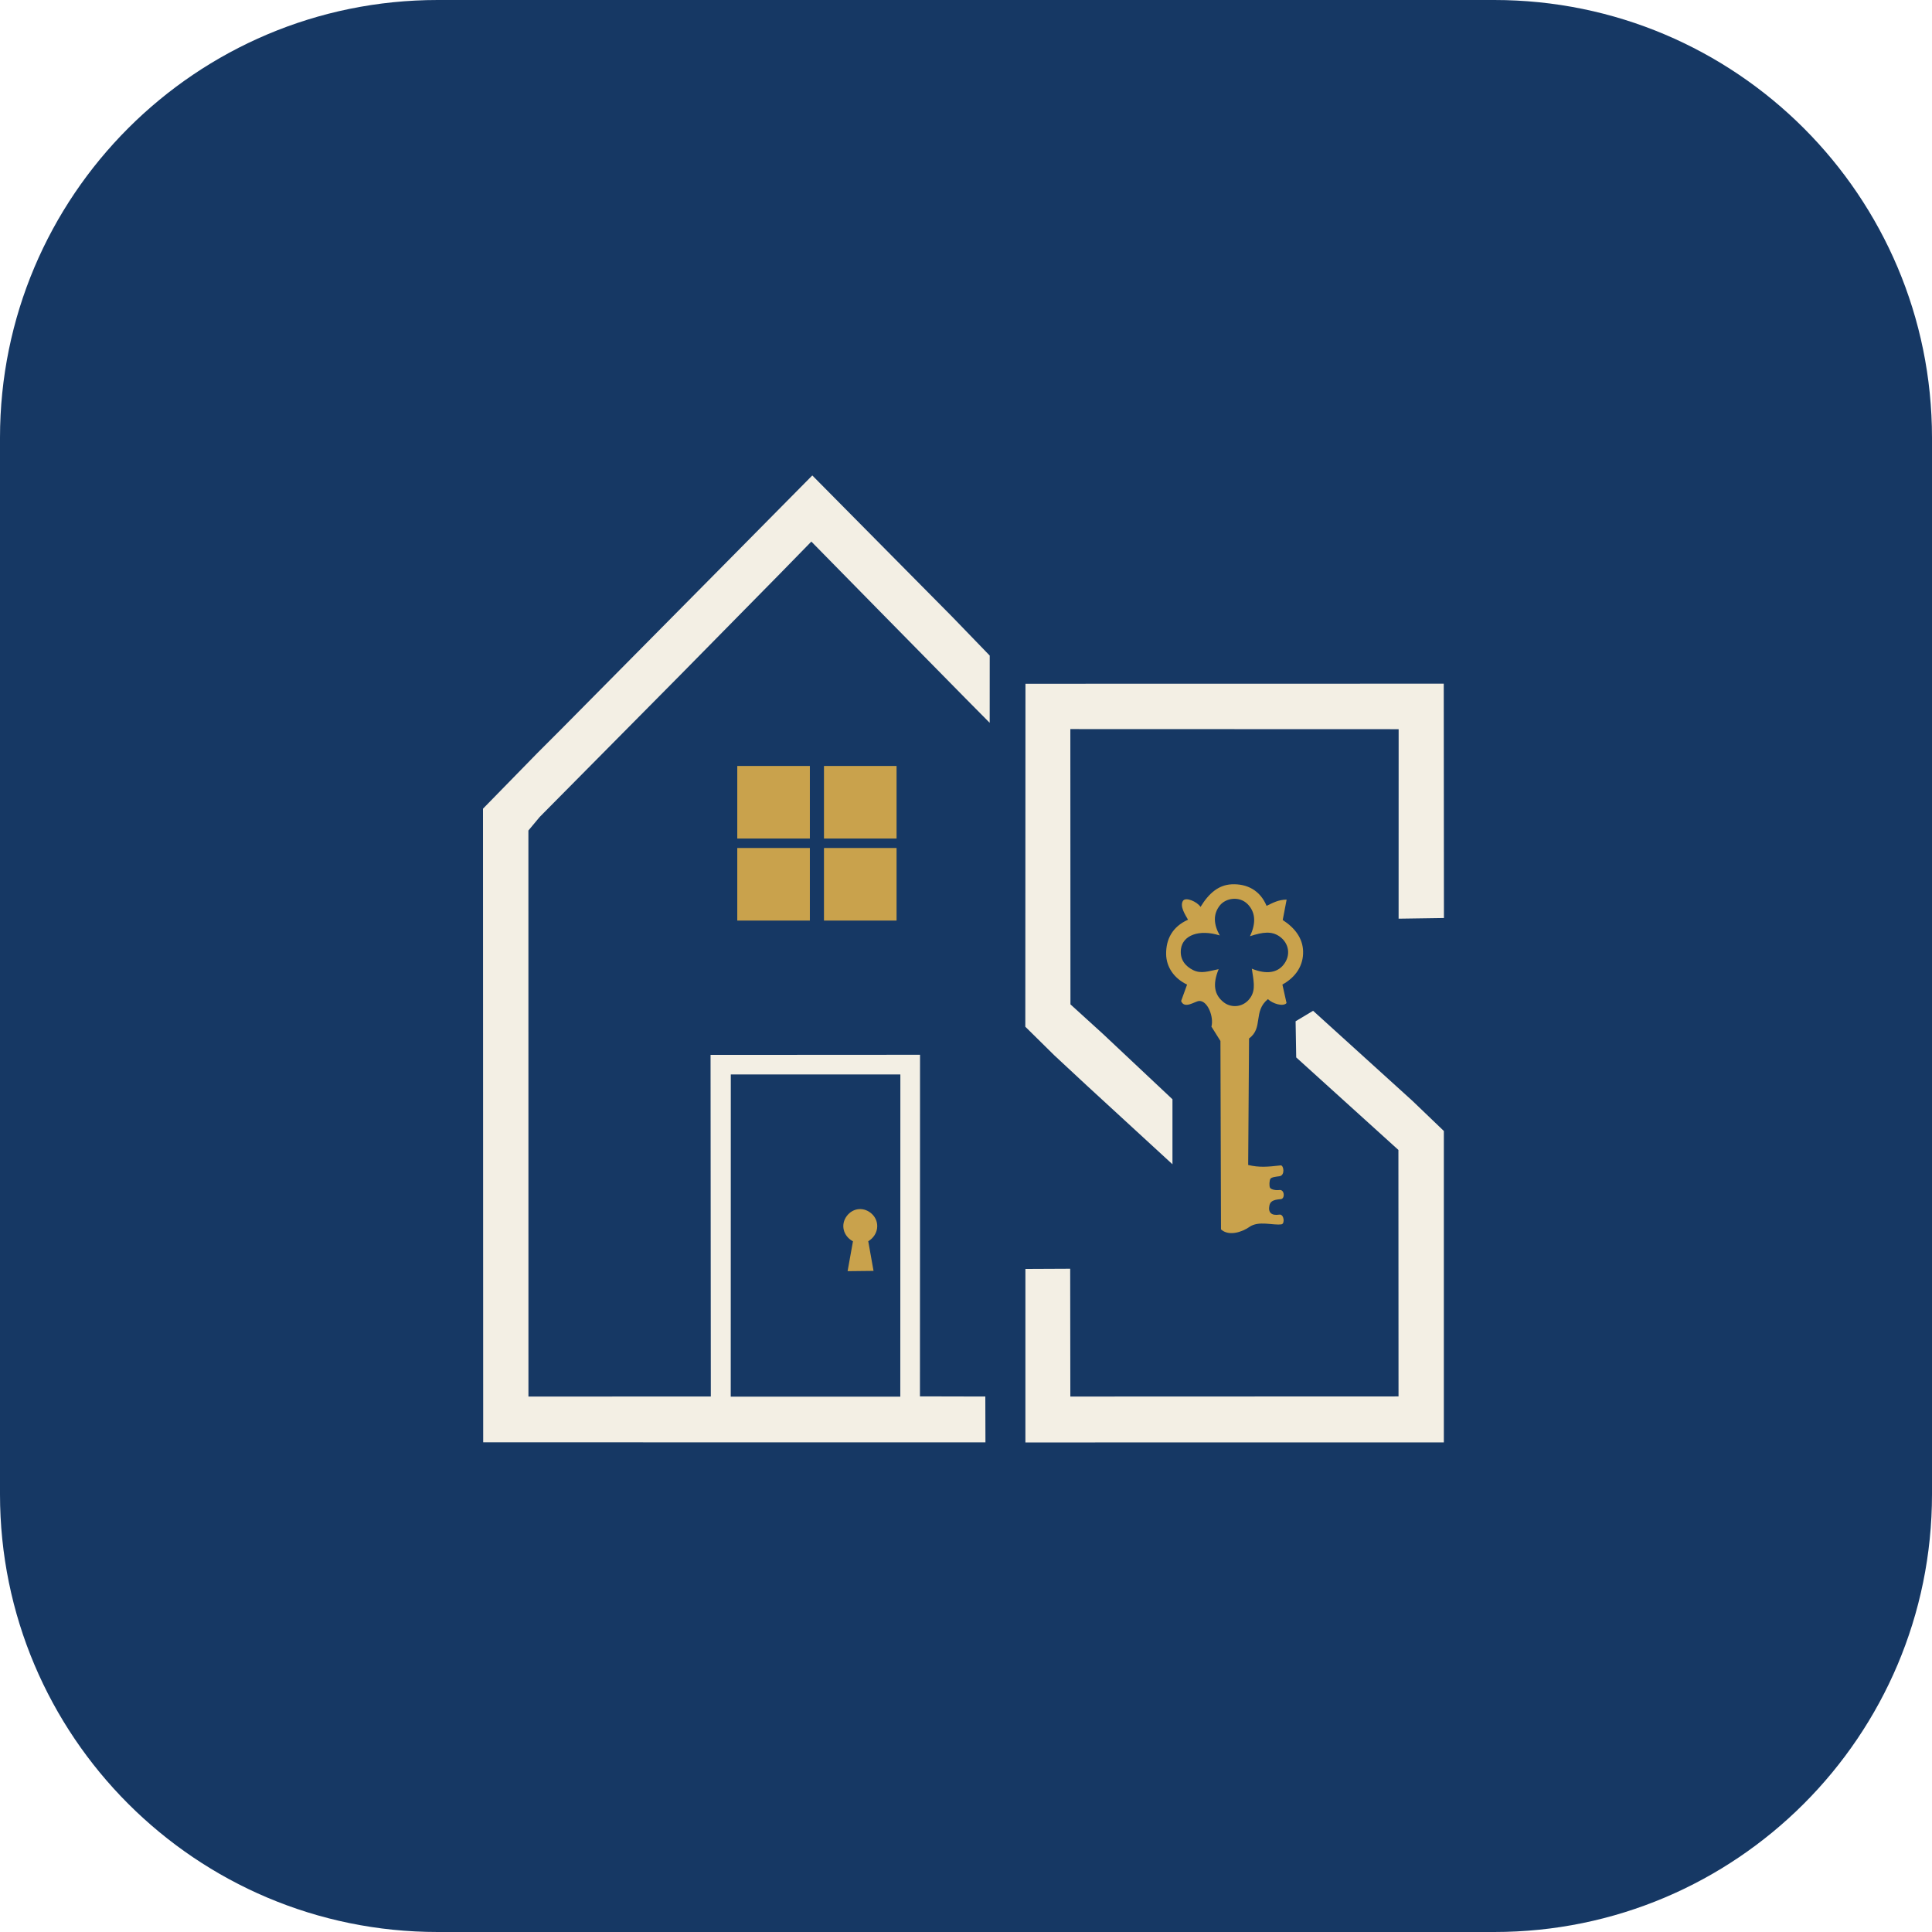
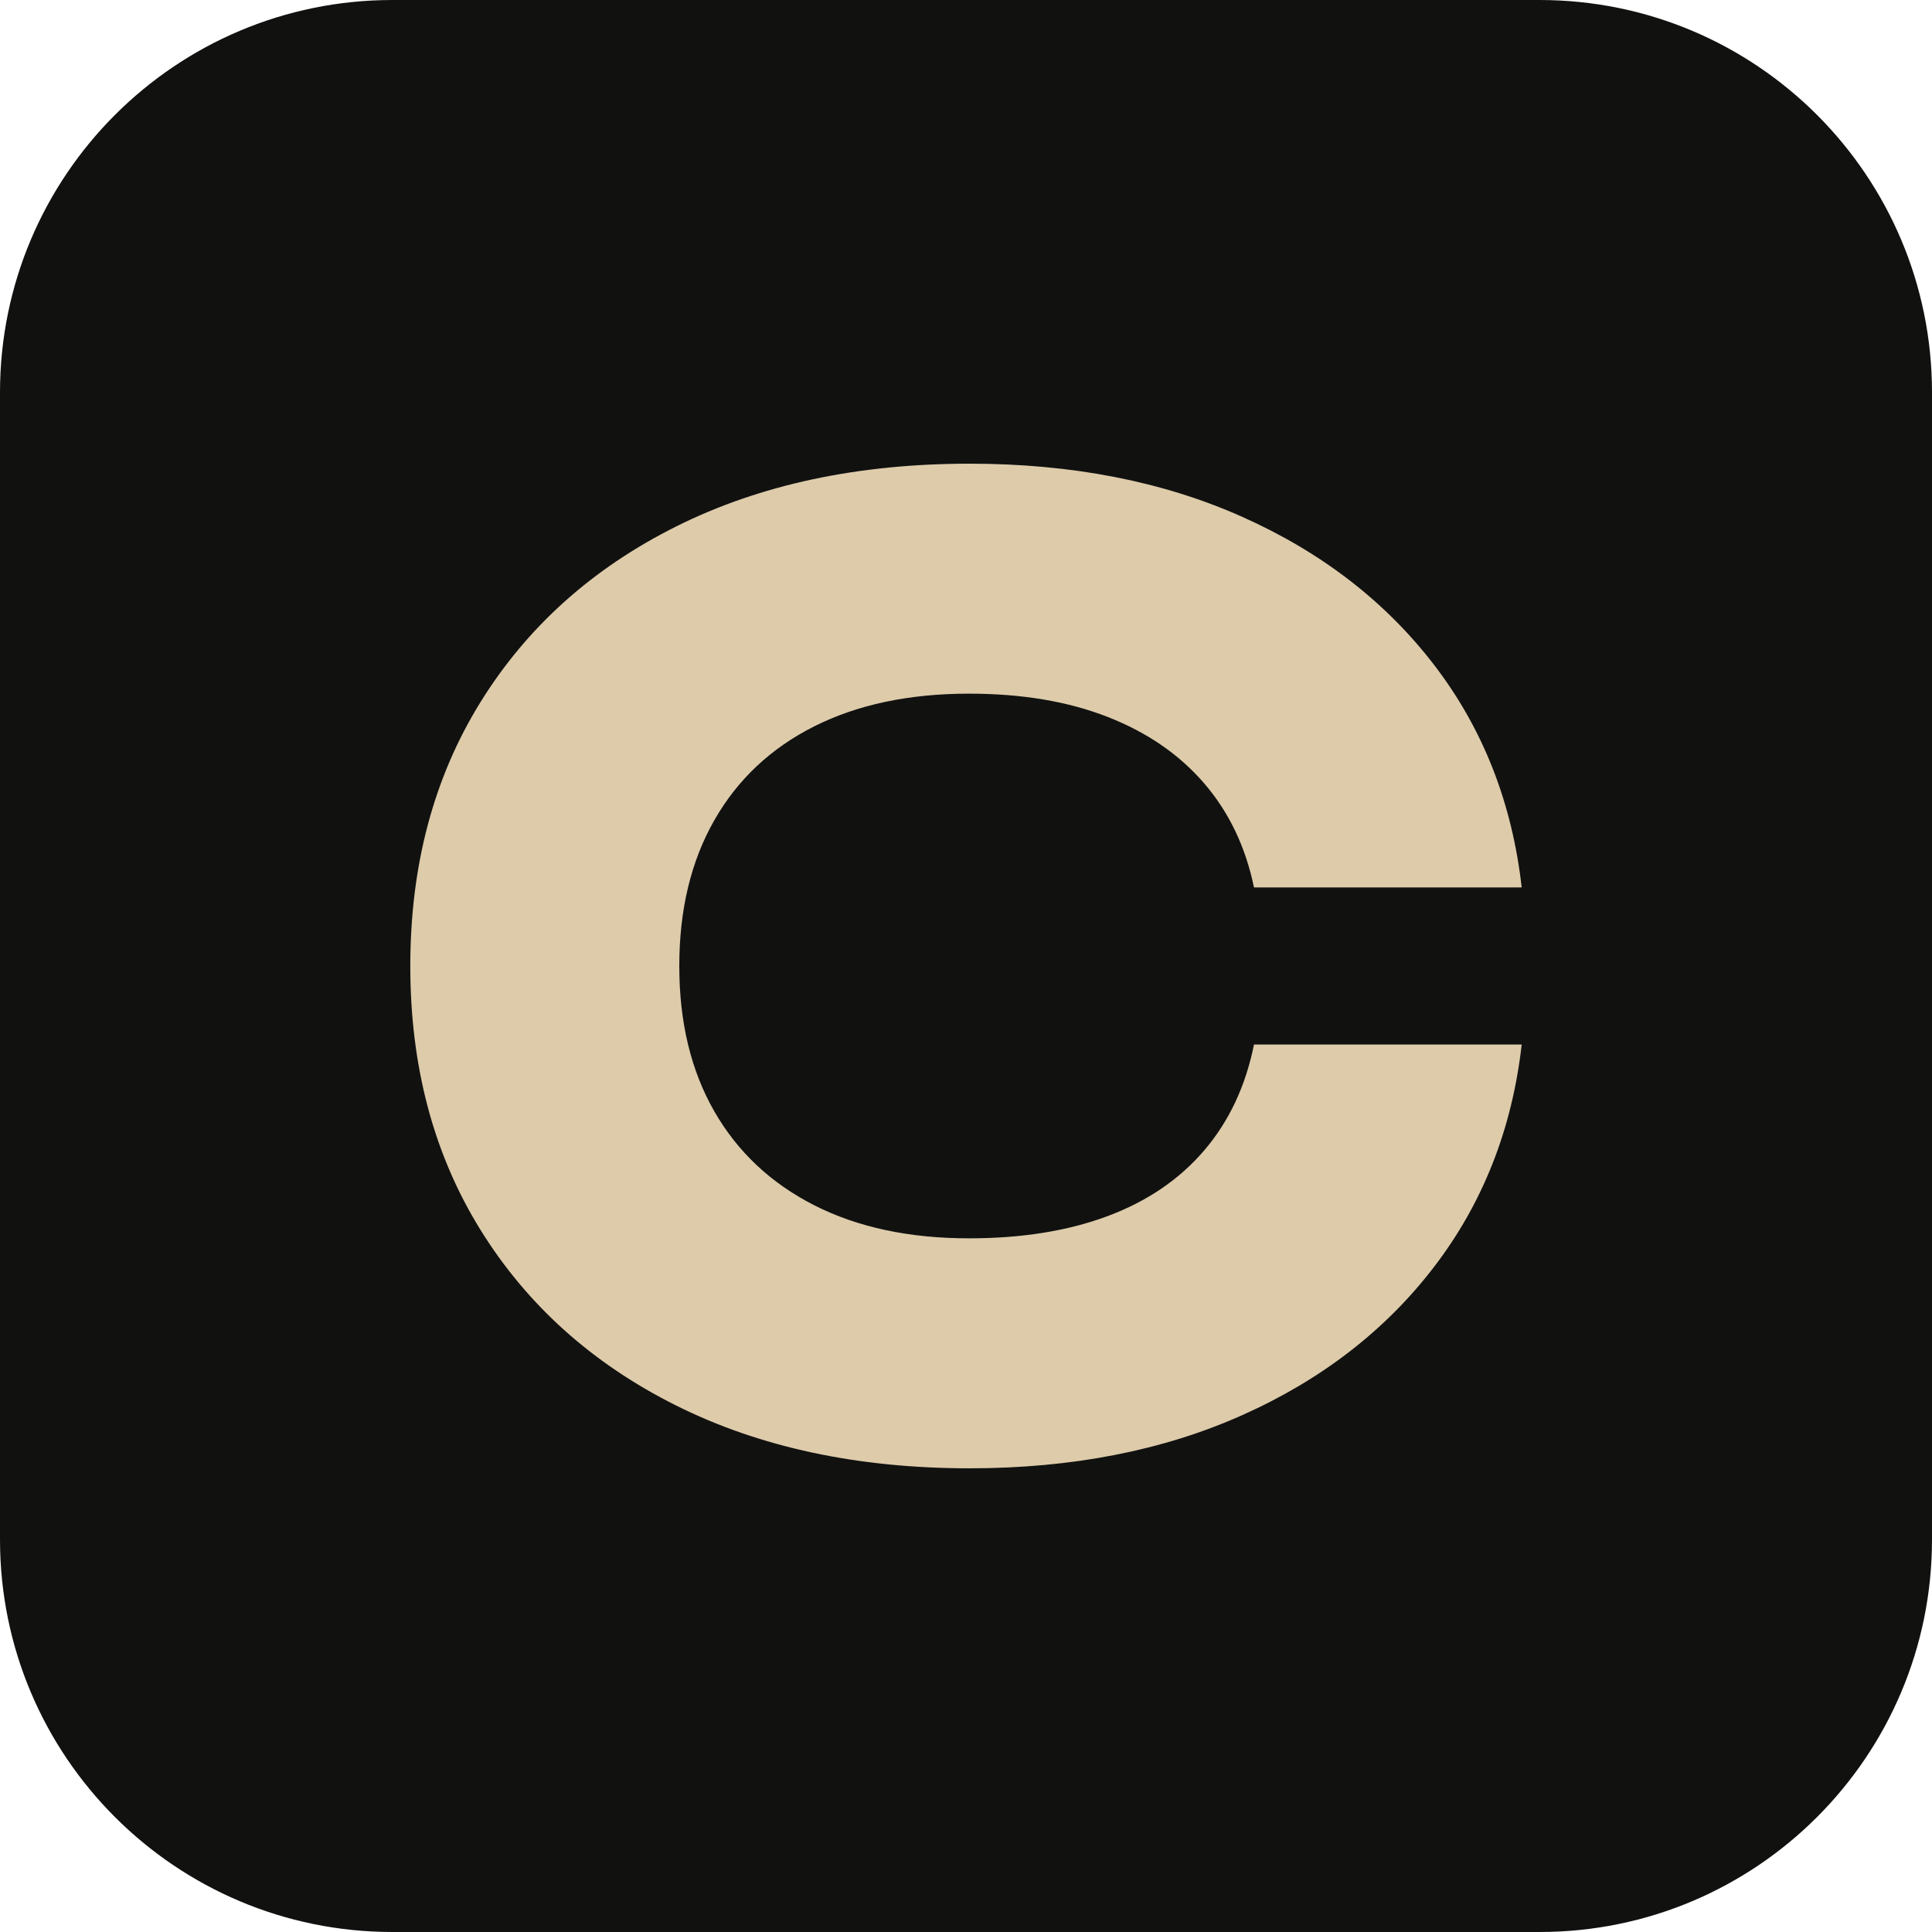
<svg xmlns="http://www.w3.org/2000/svg" viewBox="0 0 512 512">
-   <rect width="512" height="512" rx="116" fill="#163864" />
-   <g transform="translate(128 126) scale(1.79)">
-     <path fill="#F3EFE4" d="M36.687 88.679L36.677 136.383L61.781 136.388L61.791 88.684L36.687 88.679M6.728 136.371L33.729 136.359L33.69 85.787L64.703 85.769L64.69 136.343L74.368 136.365L74.387 143.149L0.029 143.145L0 49.334L7.961 41.187L11.64 37.503L34.783 14.127L48.753 0L69.477 20.934L75.021 26.669L75.016 36.622L71.446 33.016L58.52 19.878L48.612 9.791L43.937 14.577L29.188 29.563L8.406 50.548L6.722 52.568L6.728 136.371Z" />
-     <path fill="#C9A24C" d="M57.819 117.764L53.978 117.807L54.773 113.389C53.319 112.602 52.915 110.92 53.839 109.666C54.795 108.368 56.492 108.273 57.618 109.372C58.797 110.523 58.57 112.45 57.037 113.375L57.819 117.764Z" />
-     <path fill="#F3EFE4" d="M60.37 64.447C60 65.129 59.228 65.367 58.541 65.362L50.68 65.309L50.624 55.708L59.364 55.685C59.88 55.684 60.28 56.135 60.305 56.626L60.37 64.447Z" />
-     <path fill="#F3EFE4" d="M47.821 60.549C48.012 62.198 48.113 63.645 47.804 65.335L38.293 65.232C38.748 64.893 38.849 64.547 38.915 64.086C39.007 63.445 38.533 63.097 38.02 62.741L38.112 56.873L38.715 56.355C38.794 56.286 38.43 56.084 38.298 55.721L47.572 55.788C48.138 56.19 48.107 57.678 47.796 58.148C47.581 58.408 47.224 58.272 47.256 58.165C47.295 58.029 47.403 57.631 47.092 57.464L47.311 62.109C47.317 62.238 47.457 62.298 47.548 62.236C47.688 61.801 47.233 61.179 47.821 60.549Z" />
-     <path fill="#F3EFE4" d="M59.474 53.009L50.756 53.08L50.648 43.732L58.457 43.658C58.796 43.655 59.209 43.373 59.436 43.433C59.818 43.534 60.164 43.792 60.332 44.274L60.267 52.673C59.867 52.64 59.763 52.274 59.658 52.286C59.518 52.301 59.491 52.776 59.474 53.009Z" />
-     <path fill="#F3EFE4" d="M47.707 53.049L39.939 53.004C39.417 53.001 38.822 52.172 38.042 52.788L38.003 47.612C38.001 47.305 38.54 46.967 38.783 46.766L38.277 43.717L47.85 43.723C48.015 46.131 48.31 48.379 47.246 48.335C47.12 48.329 46.503 51.087 47.707 53.049Z" />
-     <path fill="#C9A24C" d="M37.646 55.155H48.392V65.901H37.646Z" />
-     <path fill="#C9A24C" d="M37.646 43.01H48.392V53.756H37.646Z" />
-     <path fill="#C9A24C" d="M50.482 43.01H61.228V53.756H50.482Z" />
-     <path fill="#C9A24C" d="M50.482 55.155H61.228V65.901H50.482Z" />
-     <path fill="#F3EFE4" d="M86.972 78.306L91.745 82.646L102.076 92.357L102.075 101.981L89.398 90.327L84.588 85.856L80.289 81.616L80.312 30.84L142.24 30.828L142.267 65.521L135.556 65.62L135.561 37.566L86.956 37.55L86.972 78.306Z" />
-     <path fill="#F3EFE4" d="M86.933 117.446L86.956 136.368L135.544 136.35L135.527 99.859L120.396 86.16L120.306 80.808L122.895 79.256L137.602 92.589L142.255 97.052L142.254 143.155L80.302 143.163L80.304 117.477L86.933 117.446Z" />
-     <path fill="#C9A24C" d="M108.915 73.093C107.984 75.354 108.264 76.909 109.674 78.007C110.838 78.912 112.717 78.761 113.683 77.205C114.401 76.049 114.081 74.771 113.825 73.023C116.071 73.936 117.599 73.57 118.5 72.464C119.662 71.04 119.32 69.225 117.926 68.25C116.773 67.444 115.493 67.577 113.55 68.216C114.539 66.146 114.294 64.578 113.205 63.469C111.998 62.239 109.977 62.542 109.087 63.664C108.072 64.943 108.157 66.458 109.079 68.102C106.029 67.144 103.584 68.072 103.33 70.13C103.135 71.708 104.039 72.682 105.118 73.223C106.321 73.827 107.415 73.388 108.915 73.093M118.114 107.142C116.928 107.23 116.548 107.504 116.426 108.093C116.219 109.094 116.698 109.624 117.9 109.434C118.596 109.324 118.749 110.798 118.214 110.872C116.896 111.054 114.845 110.283 113.446 111.269C112.392 112.012 110.426 112.681 109.261 111.621L109.179 83.725L107.845 81.601C108.223 80.207 107.314 77.768 106.043 77.801C105.384 77.84 103.871 79.065 103.357 77.814L104.24 75.378C102.277 74.446 101.162 72.745 101.138 70.868C101.11 68.679 102.05 66.817 104.379 65.771C103.96 65.032 103.131 63.786 103.627 62.984C104.016 62.355 105.724 63.097 106.23 63.878C107.486 61.82 108.924 60.624 110.846 60.532C113.082 60.425 115.048 61.404 116.008 63.721C116.942 63.278 117.72 62.816 118.978 62.792L118.399 65.817C120.241 67.006 121.349 68.537 121.415 70.41C121.489 72.511 120.368 74.265 118.352 75.372L118.965 78.112C118.477 78.691 116.913 78.211 116.208 77.532C113.979 79.342 115.556 81.802 113.415 83.351L113.284 102.083C114.896 102.478 116.196 102.364 118.099 102.146C118.54 102.096 118.786 103.627 117.917 103.75C117.441 103.817 116.746 103.878 116.58 104.127C116.413 104.377 116.387 105.154 116.506 105.428C116.63 105.712 117.367 105.871 117.9 105.791C118.68 105.674 118.764 107.094 118.114 107.142Z" />
-   </g>
+   <rect width="512" height="512" rx="104" fill="#111110" />
+   <path transform="translate(96.08 383.54) scale(0.34011 -0.34011)" fill="#DDCBAA" d="M903.199 313.799Q891.999 215.2 835.099 140.8Q778.199 66.4 685.399 25.0Q592.599 -16.4 473 -16.4Q342.2 -16.4 244.2 32.6Q146.2 81.6 91.7 169.7Q37.2 257.8 37.2 375Q37.2 492.2 91.7 580.3Q146.2 668.4 244.2 717.4Q342.2 766.4 473 766.4Q592.599 766.4 685.399 725.0Q778.199 683.6 835.099 609.4Q891.999 535.2 903.199 436.201H694.602Q684.802 483.601 655.802 517.302Q626.801 551.002 580.501 569.102Q534.2 587.202 472.6 587.202Q402.599 587.202 351.898 561.702Q301.198 536.202 273.998 488.401Q246.797 440.601 246.797 375Q246.797 309.399 273.998 261.899Q301.198 214.398 351.898 188.598Q402.599 162.798 472.6 162.798Q534.2 162.798 580.501 180.098Q626.801 197.398 655.802 231.298Q684.802 265.199 694.602 313.799Z" />
</svg>
